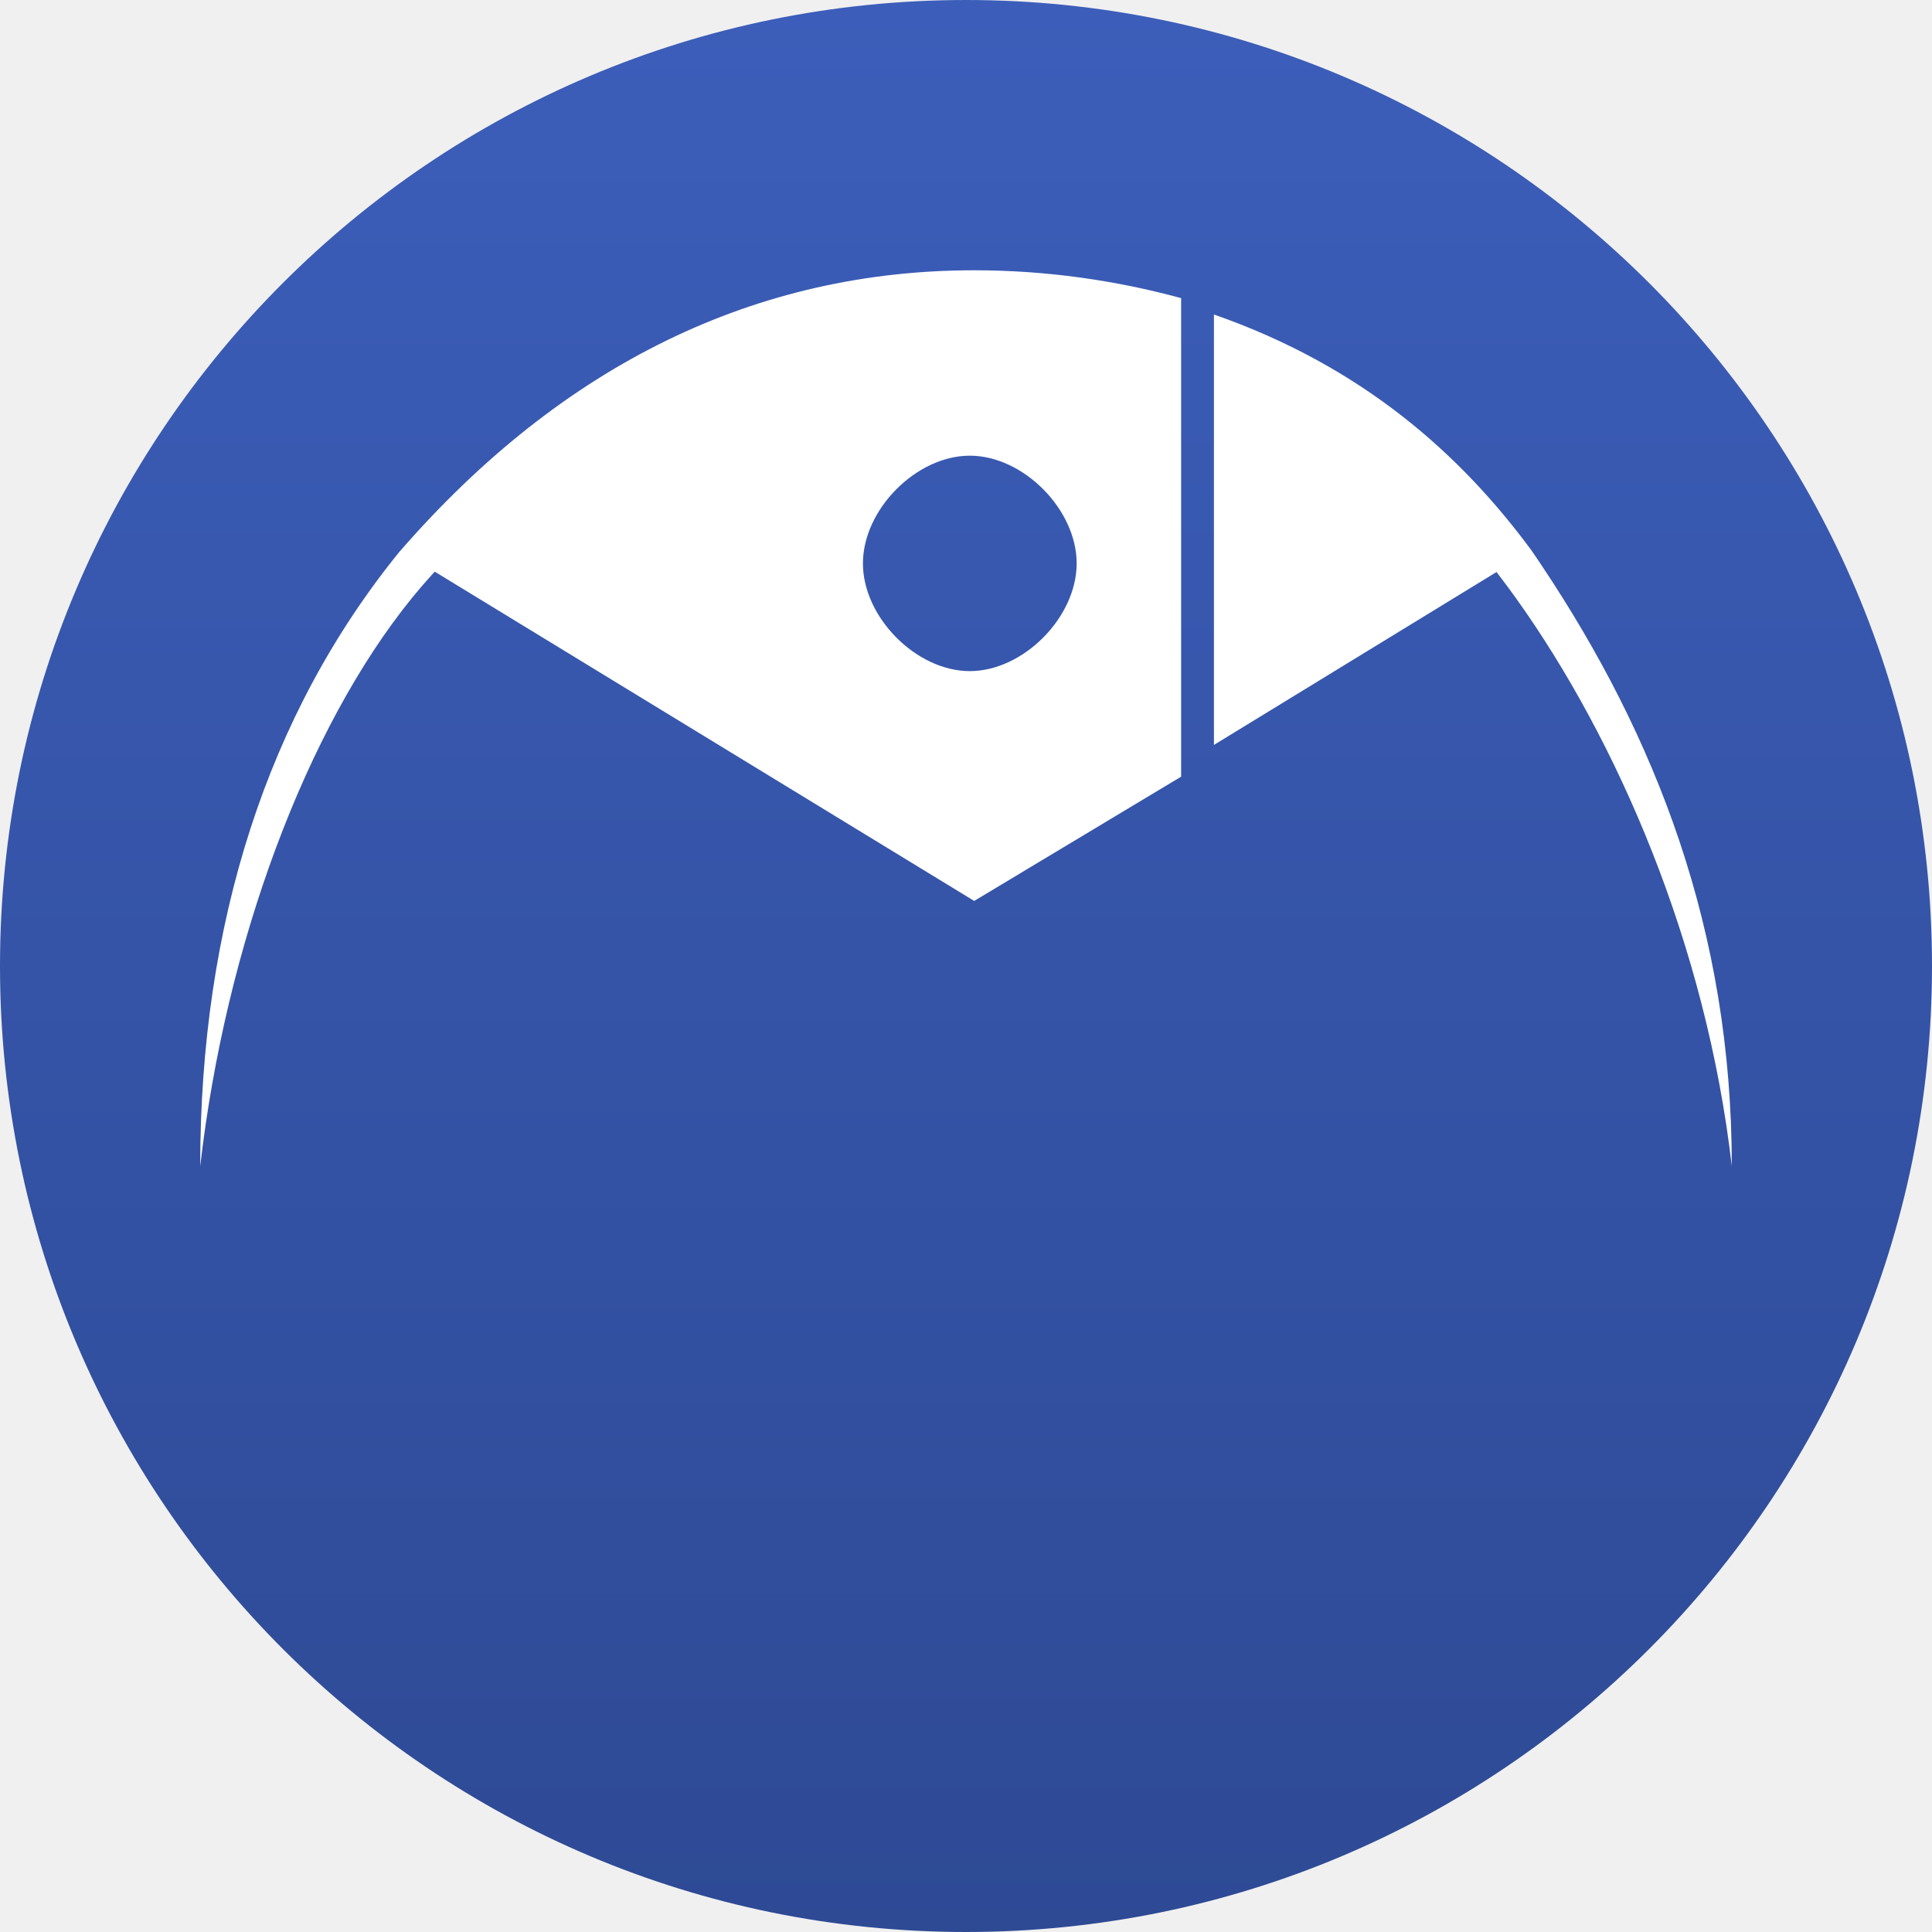
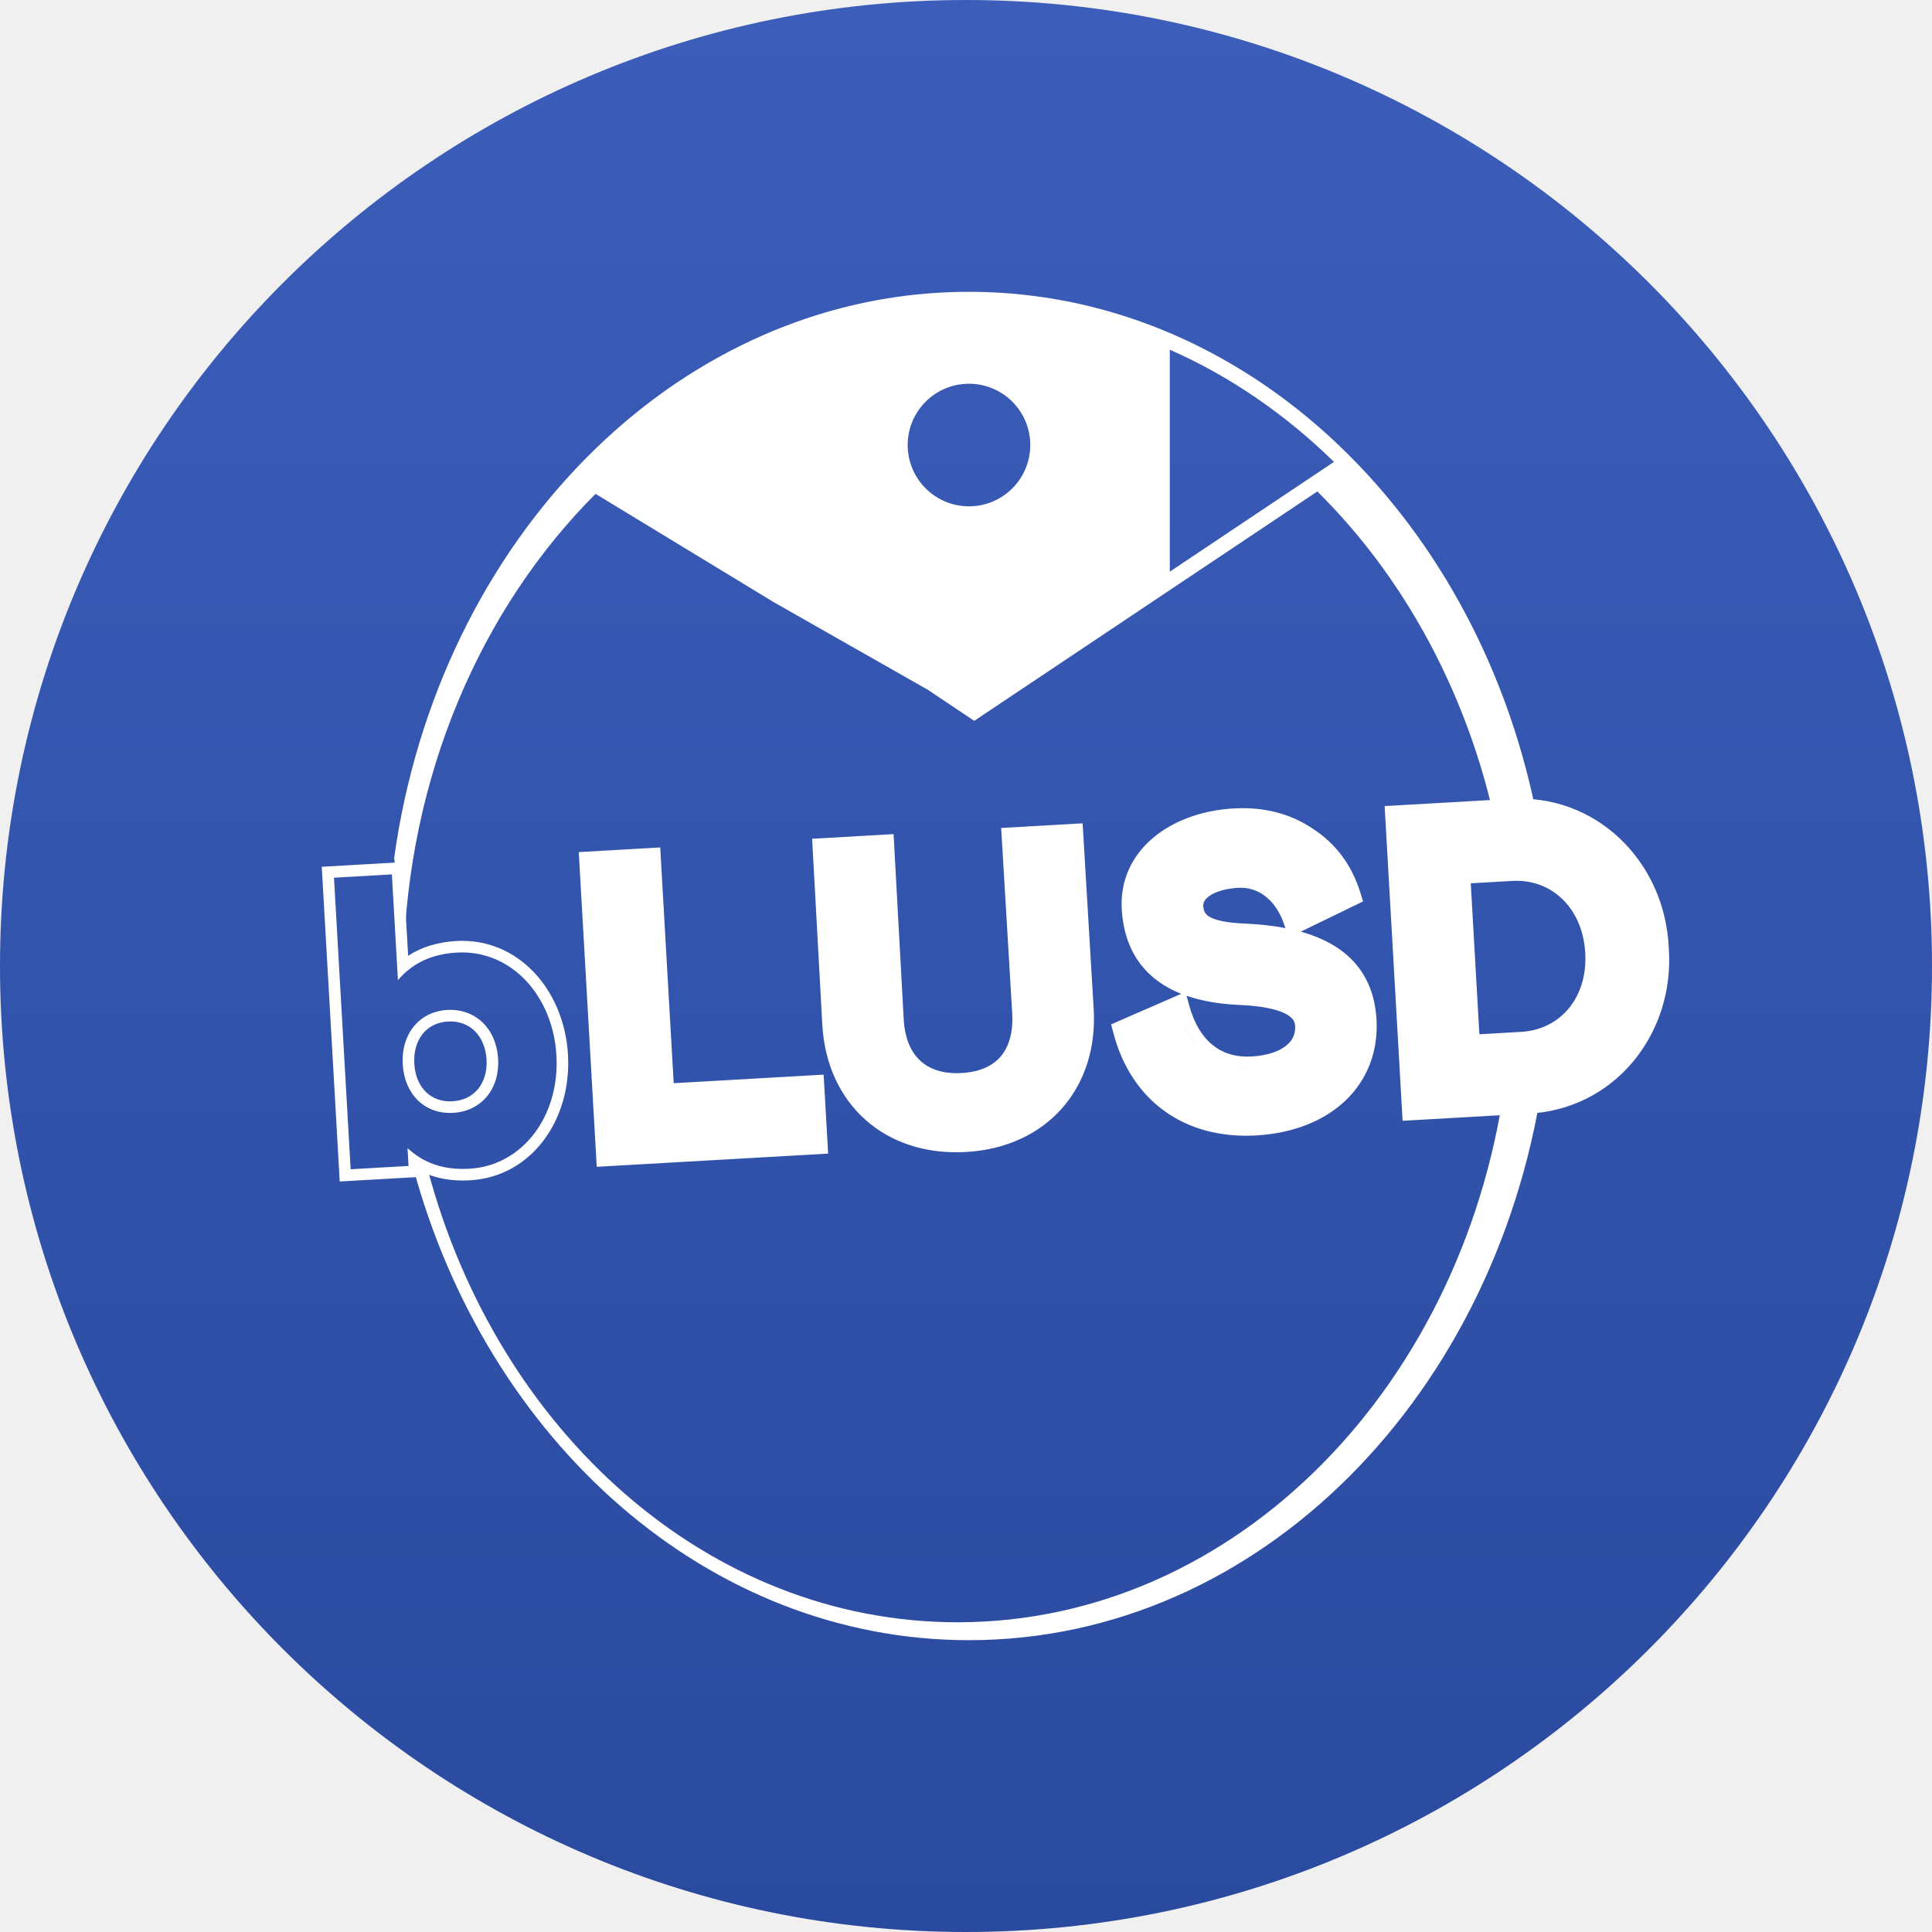
- <svg xmlns="http://www.w3.org/2000/svg" width="193" height="193" viewBox="0 0 193 193" fill="none">
-   <circle cx="96.5" cy="96.5" r="96.5" fill="url(#paint0_linear_22023_59568)" />
-   <path fill-rule="evenodd" clip-rule="evenodd" d="M97.319 90L43.429 57.106C43.308 57.236 43.187 57.368 43.067 57.501C42.426 58.207 41.794 58.944 41.171 59.711C30.561 72.769 22.538 94.423 20 116.5C20 92.297 26.707 71.302 40 55L40.008 55.003C56.279 36.314 75.628 27 97.319 27C104.52 27 111.495 28.013 117.99 29.781V77.578H118.002L97.319 90ZM96.879 67.042C102.223 67.042 107.555 61.672 107.555 56.282C107.555 50.891 102.223 45.521 96.879 45.521C91.536 45.521 86.204 50.891 86.204 56.282C86.204 61.672 91.536 67.042 96.879 67.042ZM149.499 57.142L121.268 74.415V31.418C136.218 36.634 146 45.5 153 55C153.322 55.469 153.64 55.94 153.956 56.412C165.423 73.564 173 92.946 173 116.5C170.451 94.328 161.517 73.863 151.497 59.836C151.226 59.455 150.953 59.08 150.68 58.709C150.288 58.177 149.894 57.654 149.499 57.142Z" fill="white" />
+ <svg xmlns="http://www.w3.org/2000/svg" width="192" height="192" viewBox="0 0 192 192" fill="none">
+   <path d="M192 96C192 149.019 149.019 192 96 192C42.981 192 0 149.019 0 96C0 42.981 42.981 0 96 0C149.019 0 192 42.981 192 96Z" fill="url(#paint0_linear_37_358)" />
+   <path fill-rule="evenodd" clip-rule="evenodd" d="M31.976 86.14L33.762 117.415L41.816 116.956L41.783 116.384C43.235 117.108 44.882 117.403 46.703 117.299C52.843 116.948 56.814 111.251 56.447 104.833C56.078 98.377 51.487 93.165 45.345 93.516C43.523 93.62 41.921 94.1 40.561 94.985L40.029 85.68L31.976 86.14ZM41.706 115.023C41.28 114.759 40.878 114.449 40.498 114.092L40.6 115.871L34.846 116.2L33.191 87.224L38.945 86.895L39.546 97.409C39.882 97.011 40.246 96.658 40.638 96.347C41.923 95.329 43.508 94.775 45.411 94.666C50.75 94.361 54.955 98.897 55.298 104.899C55.638 110.859 51.978 115.845 46.637 116.149C44.735 116.258 43.098 115.888 41.706 115.023ZM44.967 109.443C43.863 109.506 42.973 109.149 42.339 108.533C41.696 107.91 41.244 106.951 41.173 105.705C41.102 104.459 41.441 103.442 42.012 102.738C42.575 102.042 43.417 101.581 44.514 101.519C45.614 101.456 46.516 101.818 47.166 102.448C47.823 103.085 48.282 104.056 48.353 105.295C48.423 106.534 48.078 107.538 47.501 108.233C46.929 108.922 46.074 109.38 44.967 109.443ZM57.517 84.681L59.303 115.956L82.3 114.643L81.852 106.796L66.95 107.648L65.612 84.219L57.517 84.681ZM81.085 113.559L80.767 108.012L65.866 108.863L64.528 85.434L58.733 85.765L58.733 85.766L64.528 85.434L65.866 108.863L80.767 108.012L81.085 113.559L81.085 113.559ZM81.72 101.85V101.853C81.941 105.723 83.461 109.014 86.002 111.28C88.543 113.547 92.02 114.711 96.012 114.483C99.966 114.257 103.267 112.704 105.522 110.163C107.776 107.624 108.912 104.182 108.691 100.313V100.31L107.59 81.821L99.495 82.283L100.591 100.692V100.693C100.702 102.642 100.249 104.05 99.453 104.985C98.664 105.912 97.401 106.532 95.564 106.636C93.731 106.741 92.379 106.263 91.464 105.42C90.544 104.573 89.92 103.225 89.811 101.311C89.81 101.31 89.81 101.309 89.81 101.308L88.803 82.894L80.708 83.357L81.72 101.85ZM95.63 107.786C91.491 108.023 88.904 105.637 88.66 101.374L87.716 84.11L81.921 84.441L81.921 84.441L87.716 84.11L88.66 101.374C88.904 105.637 91.49 108.023 95.63 107.786C98.338 107.632 100.223 106.458 101.134 104.459C100.223 106.458 98.338 107.632 95.63 107.786ZM100.713 83.368L106.508 83.037L107.541 100.379C107.541 100.379 107.541 100.379 107.541 100.379L106.509 83.037L100.714 83.367L100.713 83.368ZM117.392 98.764L110.417 101.802L110.675 102.76C111.552 106.03 113.291 108.67 115.754 110.436C118.217 112.202 121.324 113.037 124.838 112.837C128.507 112.627 131.587 111.403 133.72 109.365C135.867 107.313 136.978 104.505 136.796 101.324C136.623 98.281 135.391 95.912 133.071 94.3C132.003 93.557 130.729 92.994 129.269 92.588L135.463 89.581L135.164 88.632C134.33 85.995 132.781 83.855 130.475 82.363C128.211 80.83 125.555 80.172 122.608 80.34C116.182 80.707 111.151 84.617 111.478 90.353C111.646 93.287 112.73 95.662 114.825 97.312C115.572 97.901 116.431 98.383 117.392 98.764ZM123.059 88.228C125.018 88.117 126.803 89.396 127.638 91.929L127.738 92.231C126.515 91.996 125.184 91.851 123.755 91.785H123.748C121.868 91.708 120.81 91.455 120.236 91.13C119.974 90.982 119.836 90.832 119.753 90.691C119.667 90.543 119.599 90.335 119.58 90.014C119.564 89.731 119.691 89.369 120.256 88.995C120.837 88.612 121.785 88.301 123.059 88.228ZM129.066 82.846C129.329 82.993 129.587 83.153 129.839 83.324C131.908 84.659 133.305 86.573 134.066 88.98L134.065 88.98C133.305 86.573 131.908 84.659 129.839 83.324C129.587 83.153 129.329 82.993 129.066 82.846ZM129.137 104.216C128.269 105.306 126.655 106.014 124.456 106.14C121.156 106.328 118.669 104.63 117.408 101.27C117.277 100.92 117.159 100.552 117.054 100.167L117.054 100.167C118.16 104.257 120.813 106.348 124.456 106.14C126.655 106.014 128.269 105.306 129.137 104.216ZM131.337 109.761C134.252 107.935 135.85 104.96 135.647 101.389C135.334 95.926 131.322 93.289 123.702 92.935C120.111 92.79 118.711 92.009 118.464 90.41C118.711 92.009 120.111 92.79 123.701 92.935C131.321 93.289 135.334 95.926 135.647 101.39C135.85 104.96 134.252 107.935 131.337 109.761ZM118.433 90.123C118.432 90.108 118.431 90.094 118.43 90.08C118.43 90.08 118.43 90.08 118.43 90.08C118.431 90.094 118.432 90.108 118.433 90.123ZM120.525 103.867C119.504 103.048 118.673 101.74 118.167 99.866L117.921 98.961C119.482 99.5 121.29 99.797 123.317 99.878C125.446 99.979 126.851 100.292 127.699 100.716C128.485 101.108 128.687 101.525 128.711 101.952C128.756 102.743 128.458 103.403 127.808 103.923C127.124 104.472 125.995 104.898 124.39 104.99C122.817 105.08 121.533 104.675 120.525 103.867ZM149.921 79.404L137.603 80.107L139.389 111.383L151.703 110.679C160.411 110.356 166.454 102.774 165.842 94.224C165.474 85.619 158.608 78.777 149.921 79.404ZM138.819 81.191L149.995 80.553C156.979 80.045 162.737 84.79 164.292 91.368C162.737 84.79 156.979 80.045 149.995 80.553L138.819 81.191L138.819 81.191ZM164.729 95.773C164.74 95.284 164.728 94.789 164.692 94.29C164.692 94.29 164.692 94.29 164.692 94.29C164.728 94.789 164.74 95.284 164.729 95.773ZM147.019 102.784L146.163 87.781L150.311 87.544C154.175 87.323 157.284 90.225 157.54 94.699C157.794 99.158 155.045 102.326 151.168 102.547L147.019 102.784ZM151.233 103.697L145.935 103.999L144.947 86.697L144.947 86.697L145.935 104L151.233 103.697C154.138 103.531 156.464 101.955 157.71 99.552C156.464 101.955 154.138 103.531 151.233 103.697ZM45.033 110.593C42.218 110.754 40.194 108.751 40.023 105.771C39.853 102.791 41.634 100.53 44.449 100.369C47.264 100.208 49.332 102.249 49.503 105.23C49.672 108.21 47.848 110.432 45.033 110.593Z" fill="white" />
+   <path fill-rule="evenodd" clip-rule="evenodd" d="M153.368 84.886C151.163 69.598 144.488 56.062 134.95 46.142L134.95 46.142C134.591 45.768 134.229 45.4 133.862 45.038C133.56 44.739 133.256 44.444 132.949 44.153C132.533 43.758 132.111 43.369 131.685 42.987C130.782 42.178 129.857 41.398 128.913 40.651C127.802 39.772 126.664 38.936 125.5 38.147C122.815 36.326 119.993 34.749 117.055 33.441C116.789 33.322 116.523 33.206 116.255 33.093C115.917 32.949 115.577 32.808 115.235 32.671C115.171 32.645 115.106 32.619 115.041 32.593C114.953 32.559 114.864 32.524 114.776 32.49C110.021 30.635 104.99 29.477 99.773 29.119C99.198 29.079 98.621 29.05 98.041 29.03C97.461 29.01 96.88 29 96.296 29C95.099 29 93.911 29.042 92.732 29.125C92.603 29.134 92.475 29.144 92.346 29.154C91.984 29.182 91.623 29.214 91.262 29.25C87.06 29.669 82.986 30.609 79.089 32.012C76.145 33.073 73.301 34.398 70.579 35.964C66.471 38.328 62.639 41.241 59.156 44.62C58.871 44.897 58.588 45.177 58.308 45.459C48.346 55.506 41.383 69.437 39.178 85.214L40.072 95.719L40.091 95.733C40.505 77.094 47.82 60.443 59.186 49.079L76.881 59.835L92.193 68.542L96.821 71.636L130.915 48.84C140.201 58.015 146.823 70.7 149.251 85.122L153.368 84.886ZM42.499 116.194L41.02 115.872C48.332 143.173 70.314 163 96.296 163C125.248 163 149.235 138.379 153.489 106.233L149.722 106.448C145.93 137.409 122.952 161.22 95.171 161.22C70.387 161.22 49.425 142.267 42.499 116.194ZM96.296 50.318C99.66 50.318 102.387 47.591 102.387 44.227C102.387 40.864 99.66 38.136 96.296 38.136C92.932 38.136 90.205 40.864 90.205 44.227C90.205 47.591 92.932 50.318 96.296 50.318ZM132.569 45.902L116.255 56.81V34.752C122.239 37.388 127.746 41.18 132.569 45.902Z" fill="white" />
  <defs>
-     <linearGradient id="paint0_linear_22023_59568" x1="96.5" y1="0" x2="96.5" y2="193" gradientUnits="userSpaceOnUse">
+     <linearGradient id="paint0_linear_37_358" x1="96" y1="0" x2="96" y2="192" gradientUnits="userSpaceOnUse">
      <stop stop-color="#3C5EBA" />
-       <stop offset="1" stop-color="#2E4A95" />
+       <stop offset="1" stop-color="#2A4A9F" />
    </linearGradient>
  </defs>
</svg>
